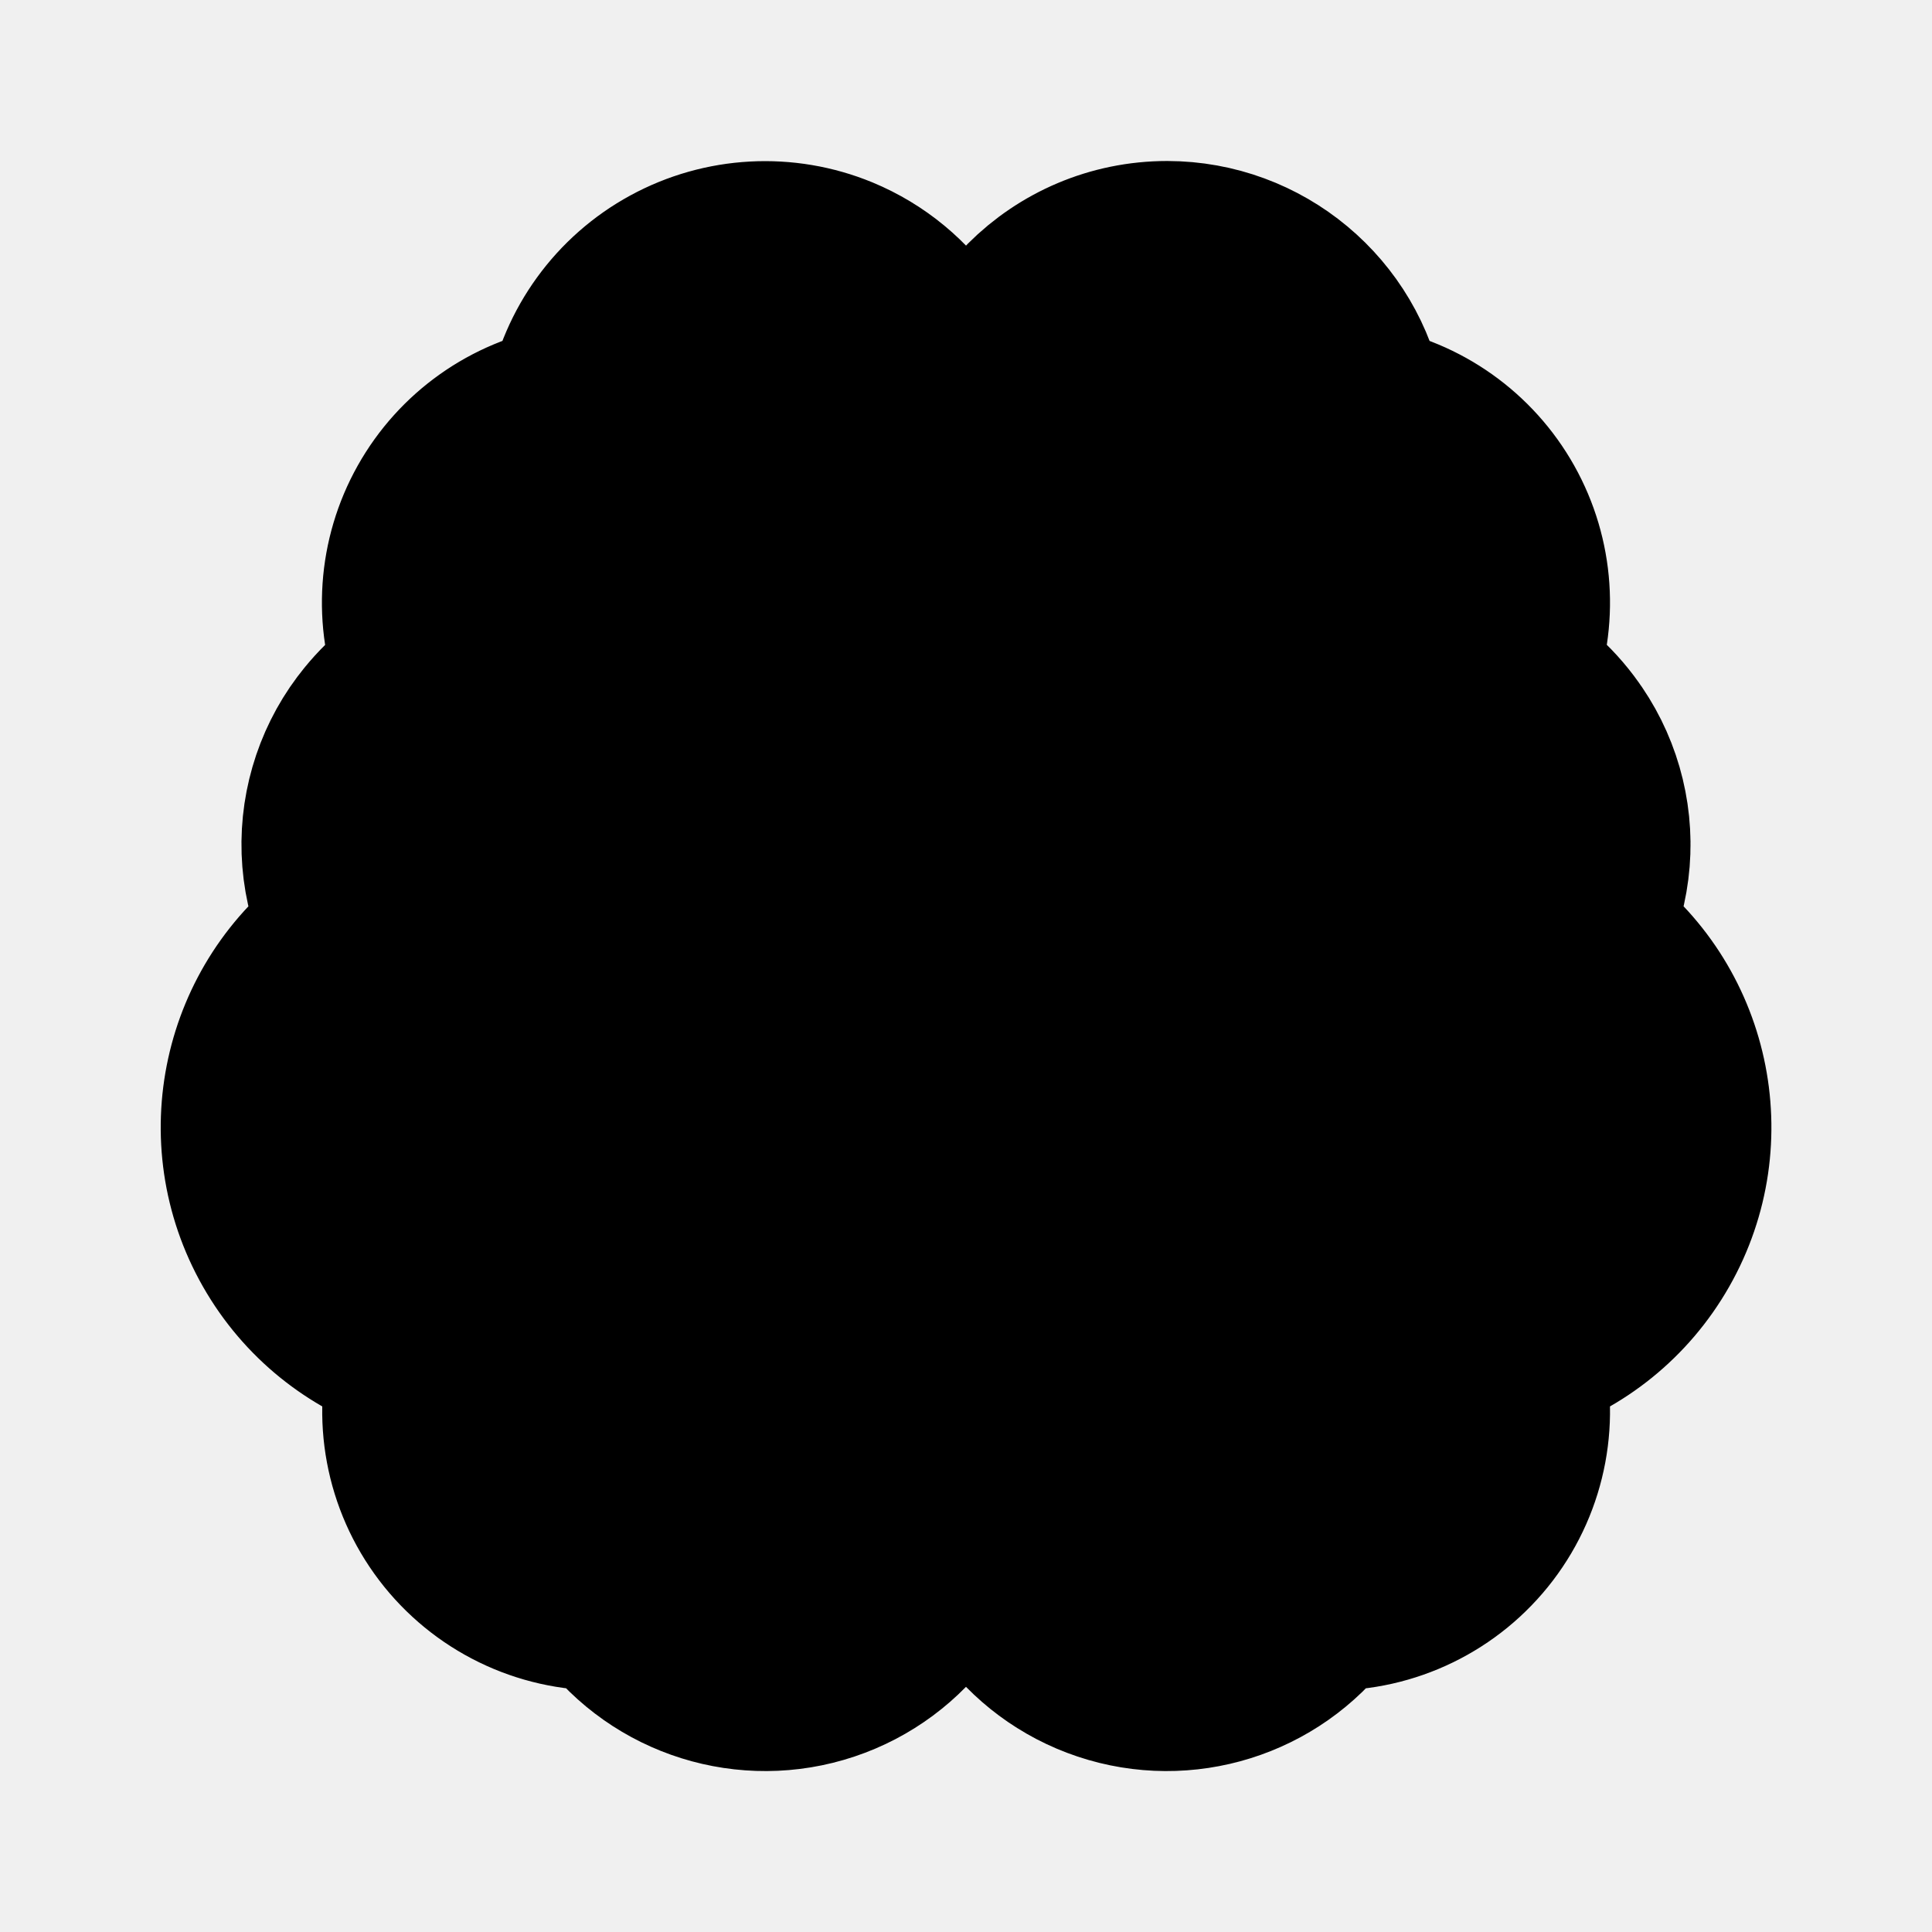
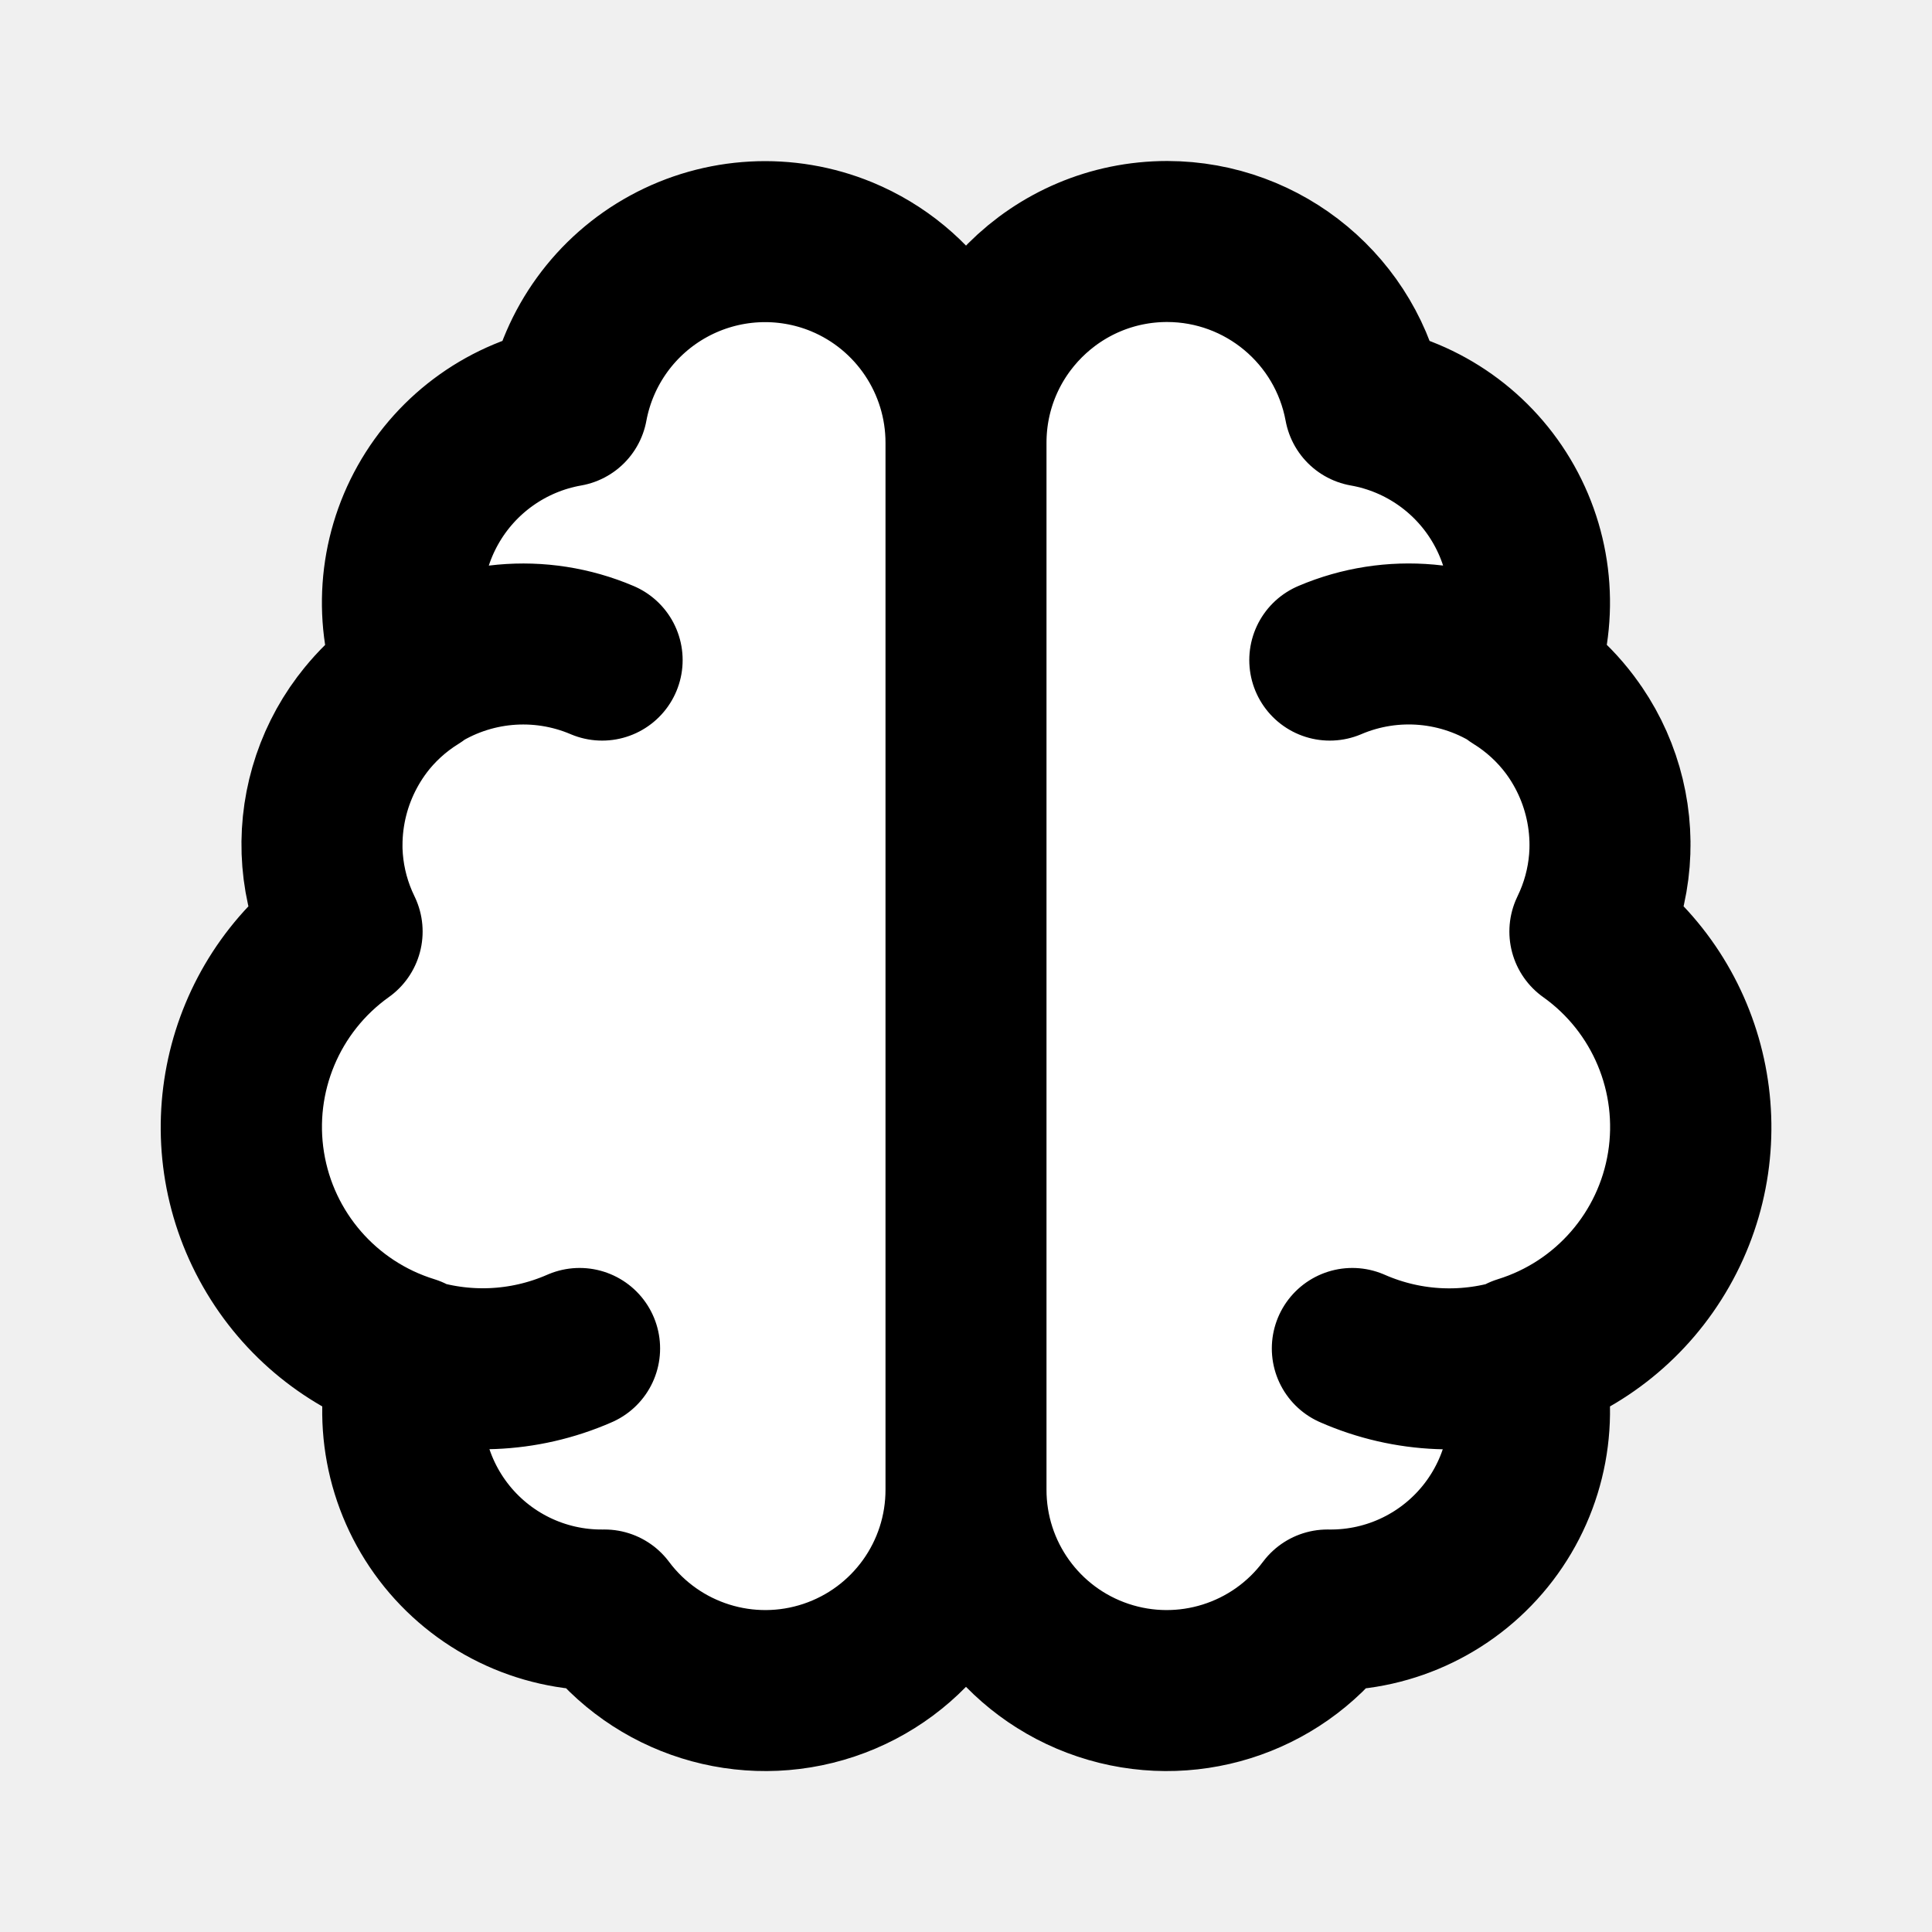
<svg xmlns="http://www.w3.org/2000/svg" viewBox="0 0 24 24">
-   <path stroke="currentColor" stroke-linecap="round" stroke-linejoin="round" stroke-width="2" d="M12 18.5A2.493 2.493 0 0 1 7.51 20H7.5a2.468 2.468 0 0 1-2.4-3.154 2.98 2.98 0 0 1-.85-5.274 2.468 2.468 0 0 1 .92-3.182 2.477 2.477 0 0 1 1.876-3.344 2.5 2.5 0 0 1 3.41-1.856A2.5 2.5 0 0 1 12 5.5m0 13v-13m0 13a2.493 2.493 0 0 0 4.49 1.5h.01a2.468 2.468 0 0 0 2.403-3.154 2.98 2.98 0 0 0 .847-5.274 2.468 2.468 0 0 0-.921-3.182 2.477 2.477 0 0 0-1.875-3.344A2.5 2.5 0 0 0 14.5 3 2.5 2.5 0 0 0 12 5.5m-8 5a2.5 2.5 0 0 1 3.48-2.3m-.28 8.551a3 3 0 0 1-2.953-5.185M20 10.5a2.5 2.5 0 0 0-3.481-2.3m.28 8.551a3 3 0 0 0 2.954-5.185" />
+   <path stroke="currentColor" stroke-linecap="round" stroke-linejoin="round" stroke-width="2" d="M12 18.5A2.493 2.493 0 0 1 7.51 20H7.5a2.468 2.468 0 0 1-2.4-3.154 2.98 2.98 0 0 1-.85-5.274 2.468 2.468 0 0 1 .92-3.182 2.477 2.477 0 0 1 1.876-3.344 2.5 2.5 0 0 1 3.41-1.856A2.5 2.5 0 0 1 12 5.5m0 13v-13m0 13a2.493 2.493 0 0 0 4.49 1.5h.01a2.468 2.468 0 0 0 2.403-3.154 2.98 2.98 0 0 0 .847-5.274 2.468 2.468 0 0 0-.921-3.182 2.477 2.477 0 0 0-1.875-3.344A2.5 2.5 0 0 0 14.5 3 2.5 2.5 0 0 0 12 5.5m-8 5a2.5 2.5 0 0 1 3.48-2.3m-.28 8.551a3 3 0 0 1-2.953-5.185M20 10.5a2.5 2.5 0 0 0-3.481-2.3m.28 8.551a3 3 0 0 0 2.954-5.185" fill="#ffffff" />
</svg>
